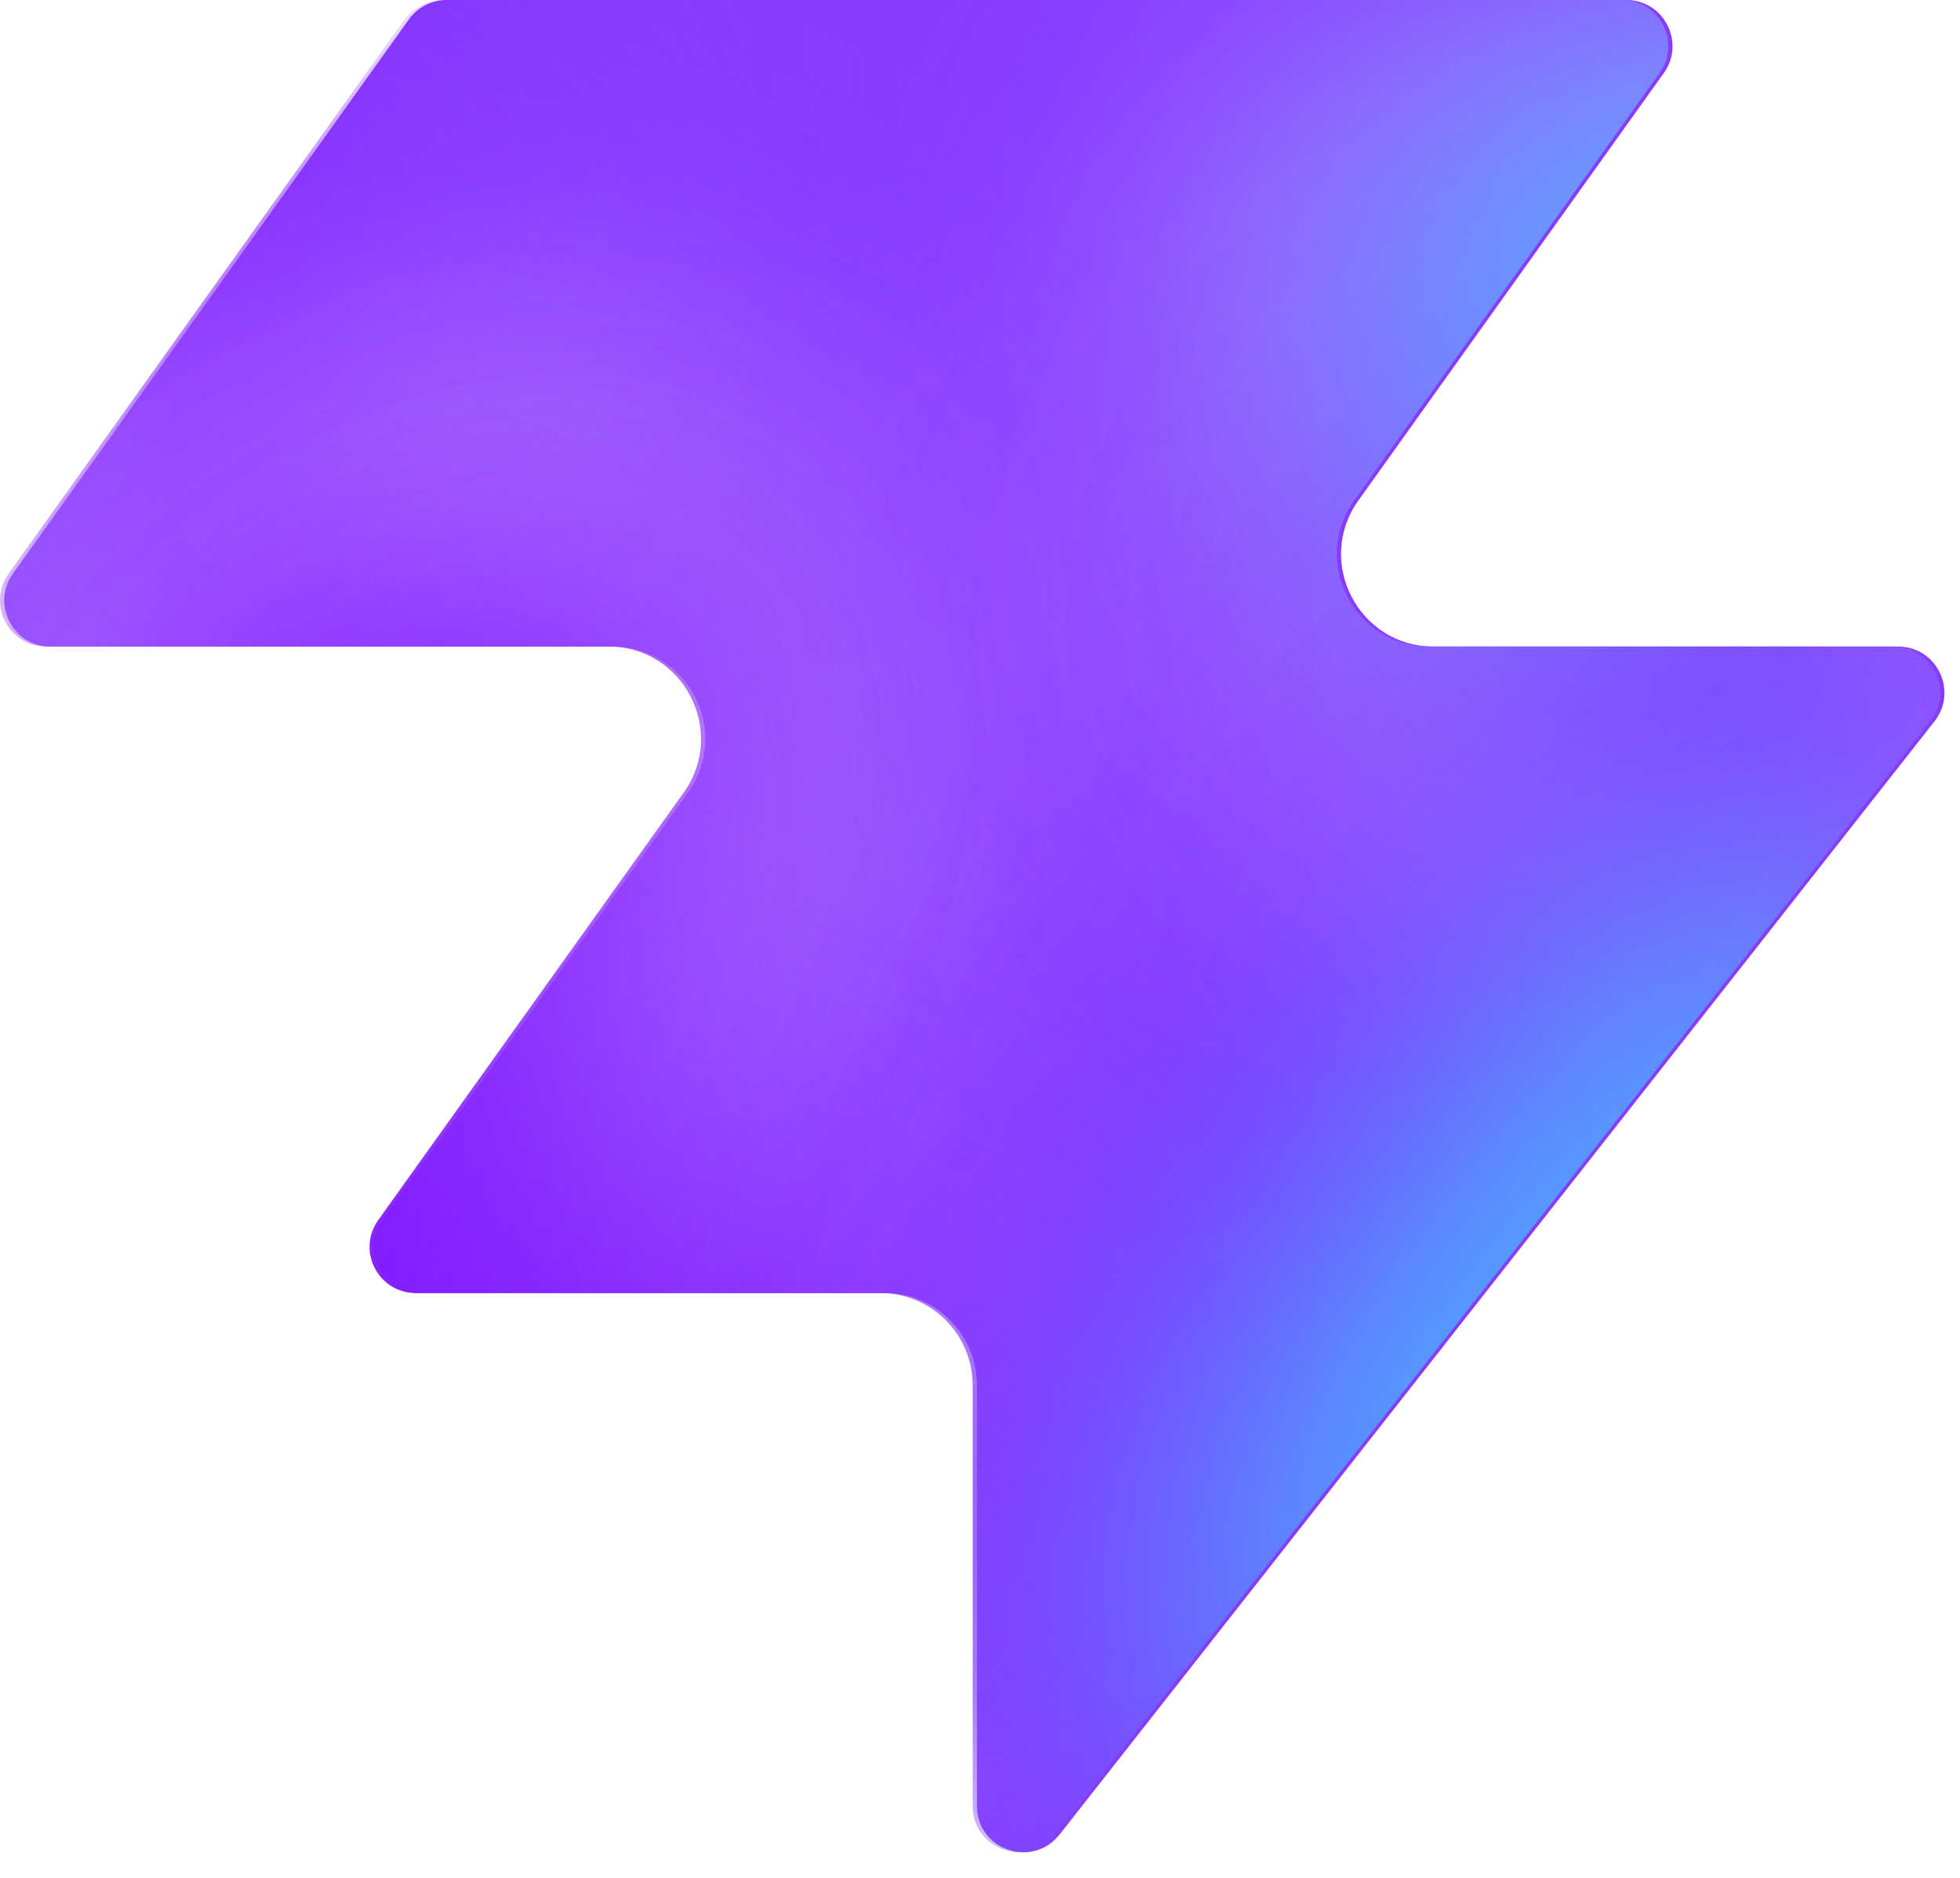
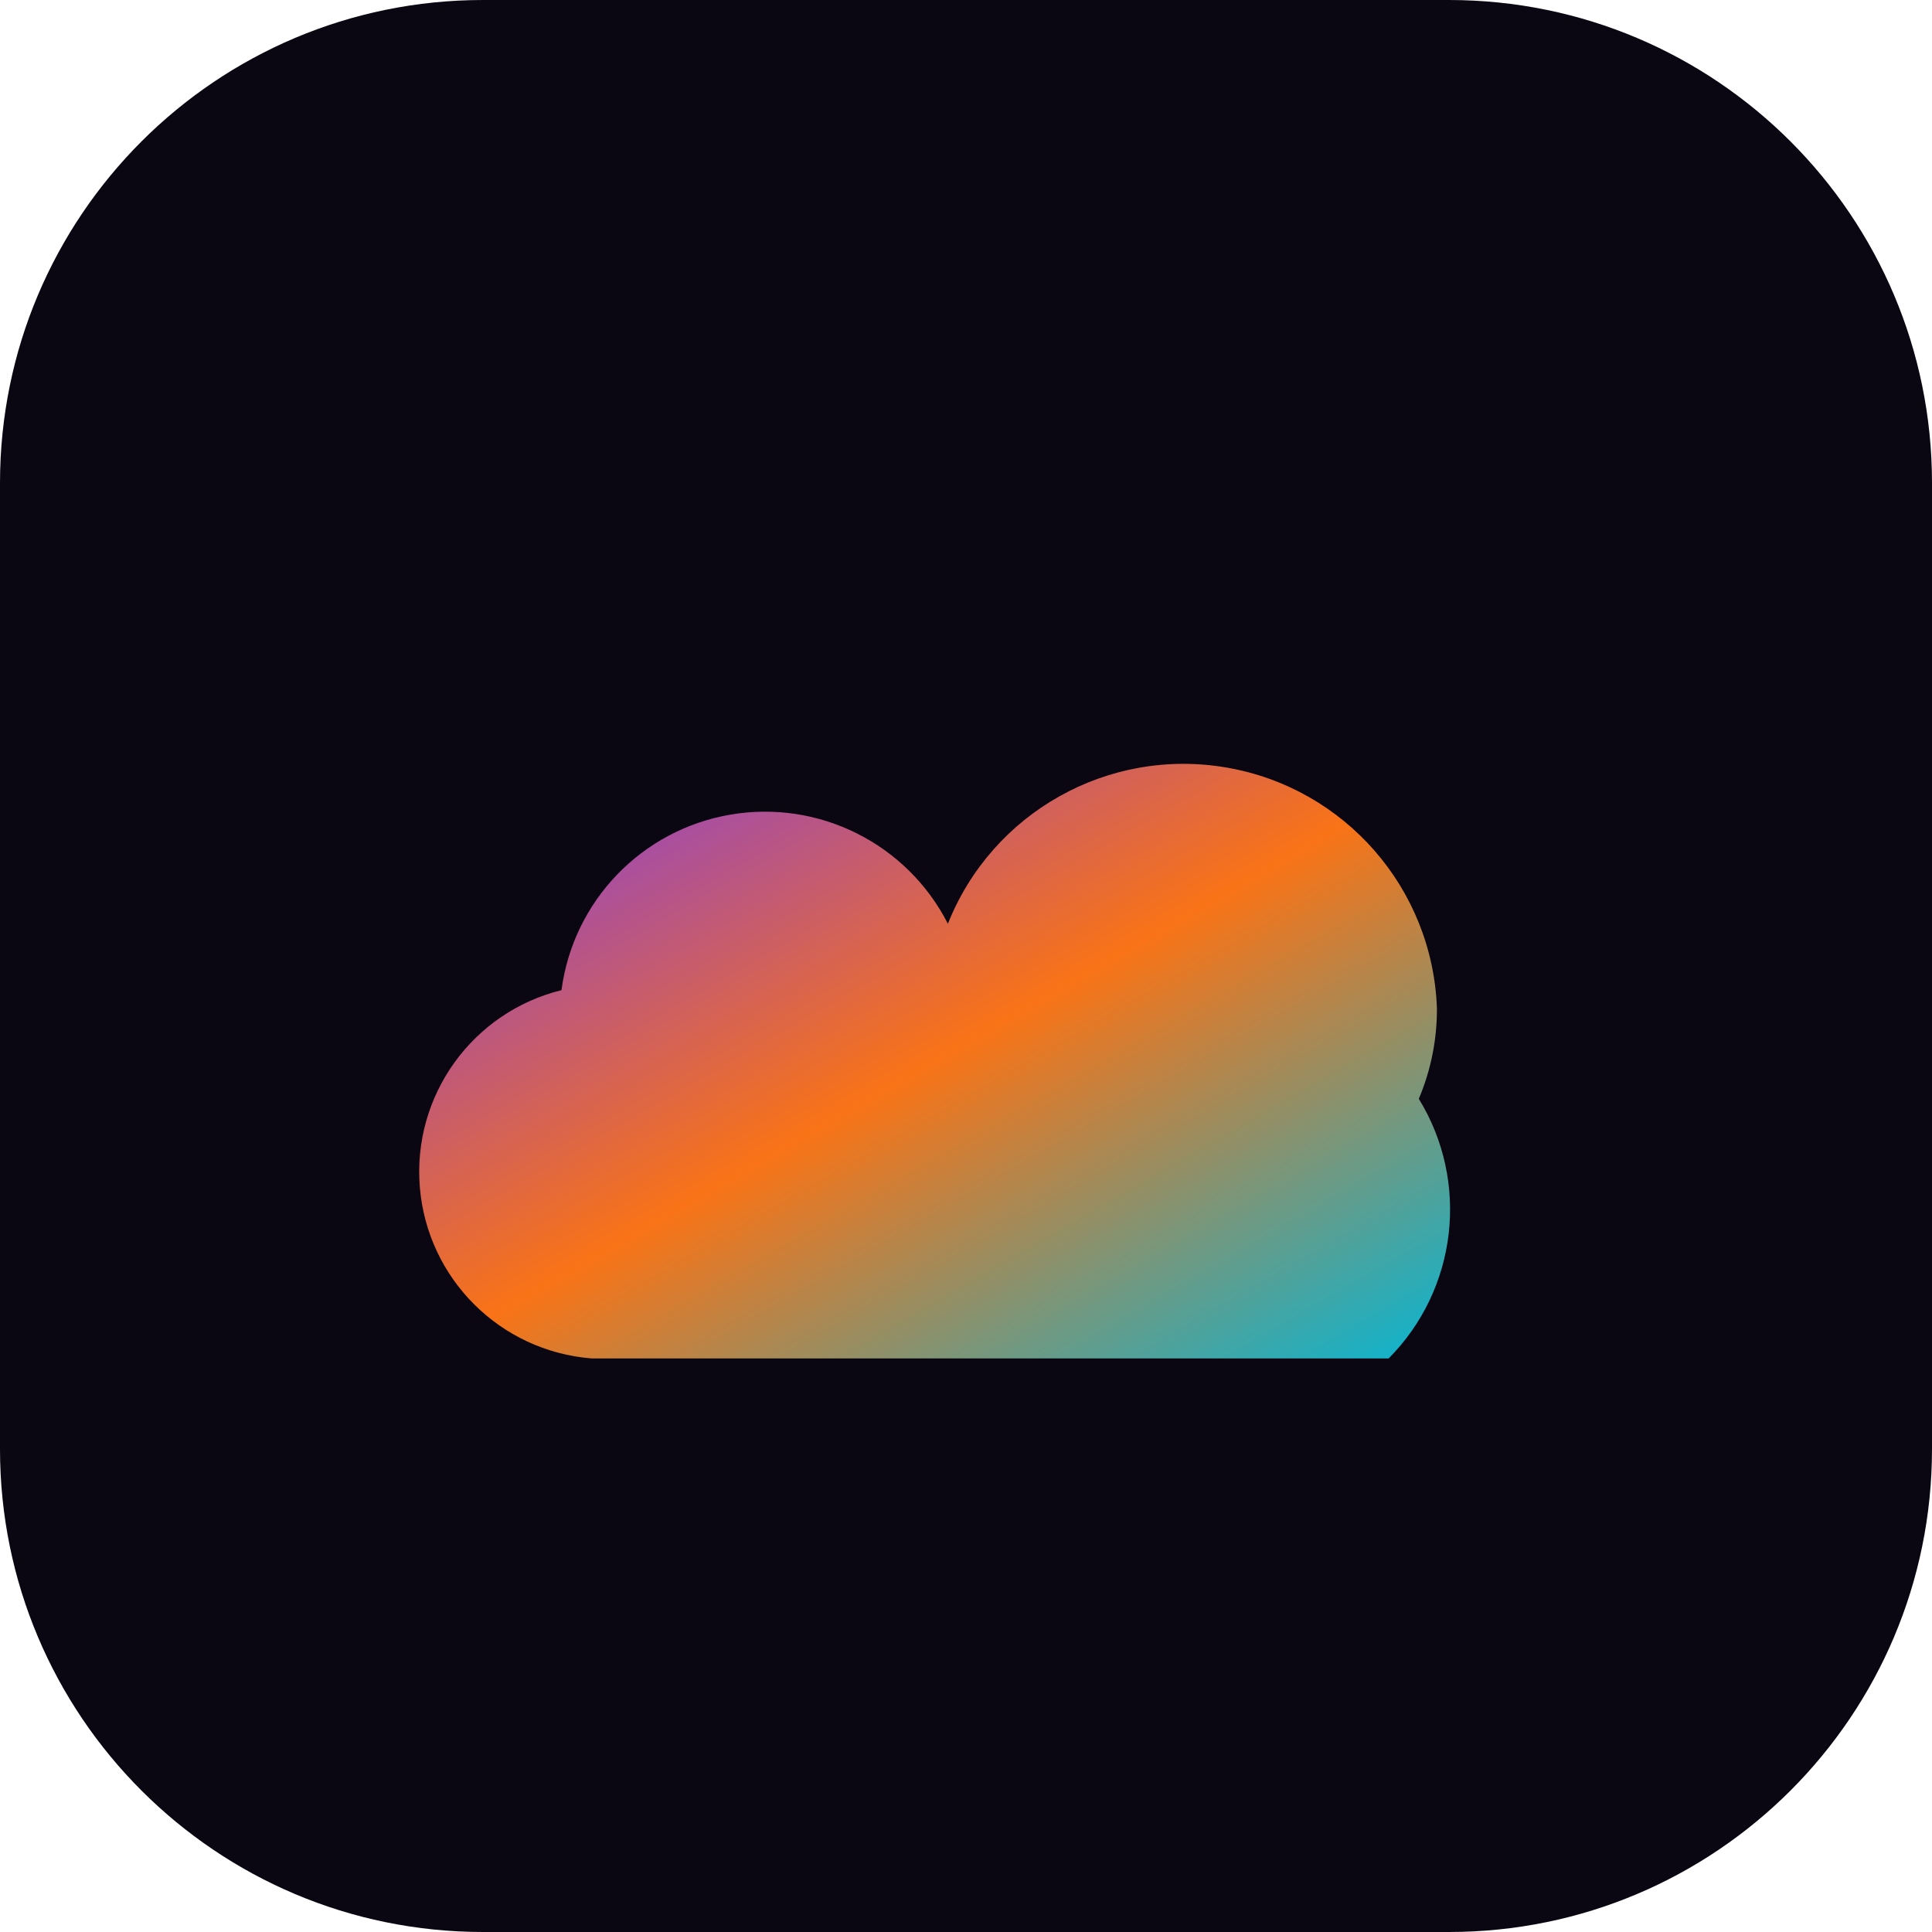
- <svg xmlns="http://www.w3.org/2000/svg" width="48" height="46" fill="none" viewBox="0 0 48 46">
-   <path fill="#863bff" d="M25.946 44.938c-.664.845-2.021.375-2.021-.698V33.937a2.26 2.26 0 0 0-2.262-2.262H10.287c-.92 0-1.456-1.04-.92-1.788l7.48-10.471c1.07-1.497 0-3.578-1.842-3.578H1.237c-.92 0-1.456-1.04-.92-1.788L10.013.474c.214-.297.556-.474.92-.474h28.894c.92 0 1.456 1.04.92 1.788l-7.48 10.471c-1.07 1.498 0 3.579 1.842 3.579h11.377c.943 0 1.473 1.088.89 1.83L25.947 44.94z" style="fill:#863bff;fill:color(display-p3 .525 .23 1);fill-opacity:1" />
-   <mask id="a" width="48" height="46" x="0" y="0" maskUnits="userSpaceOnUse" style="mask-type:alpha">
-     <path fill="#000" d="M25.842 44.938c-.664.844-2.021.375-2.021-.698V33.937a2.26 2.26 0 0 0-2.262-2.262H10.183c-.92 0-1.456-1.04-.92-1.788l7.48-10.471c1.07-1.498 0-3.579-1.842-3.579H1.133c-.92 0-1.456-1.04-.92-1.787L9.91.473c.214-.297.556-.474.92-.474h28.894c.92 0 1.456 1.04.92 1.788l-7.48 10.471c-1.07 1.498 0 3.578 1.842 3.578h11.377c.943 0 1.473 1.088.89 1.832L25.843 44.94z" style="fill:#000;fill-opacity:1" />
-   </mask>
-   <g mask="url(#a)">
-     <g filter="url(#b)">
-       <ellipse cx="5.508" cy="14.704" fill="#ede6ff" rx="5.508" ry="14.704" style="fill:#ede6ff;fill:color(display-p3 .927 .903 1);fill-opacity:1" transform="matrix(.00324 1 1 -.00324 -4.47 31.516)" />
-     </g>
-     <g filter="url(#c)">
-       <ellipse cx="10.399" cy="29.851" fill="#ede6ff" rx="10.399" ry="29.851" style="fill:#ede6ff;fill:color(display-p3 .927 .903 1);fill-opacity:1" transform="matrix(.00324 1 1 -.00324 -39.328 7.883)" />
-     </g>
-     <g filter="url(#d)">
-       <ellipse cx="5.508" cy="30.487" fill="#7e14ff" rx="5.508" ry="30.487" style="fill:#7e14ff;fill:color(display-p3 .492 .077 1);fill-opacity:1" transform="rotate(89.814 -25.913 -14.639)scale(1 -1)" />
-     </g>
-     <g filter="url(#e)">
-       <ellipse cx="5.508" cy="30.599" fill="#7e14ff" rx="5.508" ry="30.599" style="fill:#7e14ff;fill:color(display-p3 .492 .077 1);fill-opacity:1" transform="rotate(89.814 -32.644 -3.334)scale(1 -1)" />
-     </g>
-     <g filter="url(#f)">
-       <ellipse cx="5.508" cy="30.599" fill="#7e14ff" rx="5.508" ry="30.599" style="fill:#7e14ff;fill:color(display-p3 .492 .077 1);fill-opacity:1" transform="matrix(.00324 1 1 -.00324 -34.34 30.47)" />
-     </g>
-     <g filter="url(#g)">
-       <ellipse cx="14.072" cy="22.078" fill="#ede6ff" rx="14.072" ry="22.078" style="fill:#ede6ff;fill:color(display-p3 .927 .903 1);fill-opacity:1" transform="rotate(93.35 24.506 48.493)scale(-1 1)" />
-     </g>
-     <g filter="url(#h)">
-       <ellipse cx="3.47" cy="21.501" fill="#7e14ff" rx="3.47" ry="21.501" style="fill:#7e14ff;fill:color(display-p3 .492 .077 1);fill-opacity:1" transform="rotate(89.009 28.708 47.59)scale(-1 1)" />
-     </g>
-     <g filter="url(#i)">
-       <ellipse cx="3.47" cy="21.501" fill="#7e14ff" rx="3.47" ry="21.501" style="fill:#7e14ff;fill:color(display-p3 .492 .077 1);fill-opacity:1" transform="rotate(89.009 28.708 47.59)scale(-1 1)" />
-     </g>
-     <g filter="url(#j)">
-       <ellipse cx=".387" cy="8.972" fill="#7e14ff" rx="4.407" ry="29.108" style="fill:#7e14ff;fill:color(display-p3 .492 .077 1);fill-opacity:1" transform="rotate(39.51 .387 8.972)" />
-     </g>
-     <g filter="url(#k)">
-       <ellipse cx="47.523" cy="-6.092" fill="#7e14ff" rx="4.407" ry="29.108" style="fill:#7e14ff;fill:color(display-p3 .492 .077 1);fill-opacity:1" transform="rotate(37.892 47.523 -6.092)" />
-     </g>
-     <g filter="url(#l)">
-       <ellipse cx="41.412" cy="6.333" fill="#47bfff" rx="5.971" ry="9.665" style="fill:#47bfff;fill:color(display-p3 .28 .748 1);fill-opacity:1" transform="rotate(37.892 41.412 6.333)" />
-     </g>
-     <g filter="url(#m)">
-       <ellipse cx="-1.879" cy="38.332" fill="#7e14ff" rx="4.407" ry="29.108" style="fill:#7e14ff;fill:color(display-p3 .492 .077 1);fill-opacity:1" transform="rotate(37.892 -1.88 38.332)" />
-     </g>
-     <g filter="url(#n)">
-       <ellipse cx="-1.879" cy="38.332" fill="#7e14ff" rx="4.407" ry="29.108" style="fill:#7e14ff;fill:color(display-p3 .492 .077 1);fill-opacity:1" transform="rotate(37.892 -1.88 38.332)" />
-     </g>
-     <g filter="url(#o)">
-       <ellipse cx="35.651" cy="29.907" fill="#7e14ff" rx="4.407" ry="29.108" style="fill:#7e14ff;fill:color(display-p3 .492 .077 1);fill-opacity:1" transform="rotate(37.892 35.651 29.907)" />
-     </g>
-     <g filter="url(#p)">
-       <ellipse cx="38.418" cy="32.4" fill="#47bfff" rx="5.971" ry="15.297" style="fill:#47bfff;fill:color(display-p3 .28 .748 1);fill-opacity:1" transform="rotate(37.892 38.418 32.4)" />
-     </g>
-   </g>
+ <svg xmlns="http://www.w3.org/2000/svg" viewBox="0 0 32 32" role="img" aria-label="CloudPix">
  <defs>
-     <filter id="b" width="60.045" height="41.654" x="-19.77" y="16.149" color-interpolation-filters="sRGB" filterUnits="userSpaceOnUse">
-       <feFlood flood-opacity="0" result="BackgroundImageFix" />
-       <feBlend in="SourceGraphic" in2="BackgroundImageFix" result="shape" />
-       <feGaussianBlur result="effect1_foregroundBlur_2002_17158" stdDeviation="7.659" />
-     </filter>
-     <filter id="c" width="90.34" height="51.437" x="-54.613" y="-7.533" color-interpolation-filters="sRGB" filterUnits="userSpaceOnUse">
-       <feFlood flood-opacity="0" result="BackgroundImageFix" />
-       <feBlend in="SourceGraphic" in2="BackgroundImageFix" result="shape" />
-       <feGaussianBlur result="effect1_foregroundBlur_2002_17158" stdDeviation="7.659" />
-     </filter>
-     <filter id="d" width="79.355" height="29.4" x="-49.64" y="2.03" color-interpolation-filters="sRGB" filterUnits="userSpaceOnUse">
-       <feFlood flood-opacity="0" result="BackgroundImageFix" />
-       <feBlend in="SourceGraphic" in2="BackgroundImageFix" result="shape" />
-       <feGaussianBlur result="effect1_foregroundBlur_2002_17158" stdDeviation="4.596" />
-     </filter>
-     <filter id="e" width="79.579" height="29.4" x="-45.045" y="20.029" color-interpolation-filters="sRGB" filterUnits="userSpaceOnUse">
-       <feFlood flood-opacity="0" result="BackgroundImageFix" />
-       <feBlend in="SourceGraphic" in2="BackgroundImageFix" result="shape" />
-       <feGaussianBlur result="effect1_foregroundBlur_2002_17158" stdDeviation="4.596" />
-     </filter>
-     <filter id="f" width="79.579" height="29.4" x="-43.513" y="21.178" color-interpolation-filters="sRGB" filterUnits="userSpaceOnUse">
-       <feFlood flood-opacity="0" result="BackgroundImageFix" />
-       <feBlend in="SourceGraphic" in2="BackgroundImageFix" result="shape" />
-       <feGaussianBlur result="effect1_foregroundBlur_2002_17158" stdDeviation="4.596" />
-     </filter>
-     <filter id="g" width="74.749" height="58.852" x="15.756" y="-17.901" color-interpolation-filters="sRGB" filterUnits="userSpaceOnUse">
-       <feFlood flood-opacity="0" result="BackgroundImageFix" />
-       <feBlend in="SourceGraphic" in2="BackgroundImageFix" result="shape" />
-       <feGaussianBlur result="effect1_foregroundBlur_2002_17158" stdDeviation="7.659" />
-     </filter>
-     <filter id="h" width="61.377" height="25.362" x="23.548" y="2.284" color-interpolation-filters="sRGB" filterUnits="userSpaceOnUse">
-       <feFlood flood-opacity="0" result="BackgroundImageFix" />
-       <feBlend in="SourceGraphic" in2="BackgroundImageFix" result="shape" />
-       <feGaussianBlur result="effect1_foregroundBlur_2002_17158" stdDeviation="4.596" />
-     </filter>
-     <filter id="i" width="61.377" height="25.362" x="23.548" y="2.284" color-interpolation-filters="sRGB" filterUnits="userSpaceOnUse">
-       <feFlood flood-opacity="0" result="BackgroundImageFix" />
-       <feBlend in="SourceGraphic" in2="BackgroundImageFix" result="shape" />
-       <feGaussianBlur result="effect1_foregroundBlur_2002_17158" stdDeviation="4.596" />
-     </filter>
-     <filter id="j" width="56.045" height="63.649" x="-27.636" y="-22.853" color-interpolation-filters="sRGB" filterUnits="userSpaceOnUse">
-       <feFlood flood-opacity="0" result="BackgroundImageFix" />
-       <feBlend in="SourceGraphic" in2="BackgroundImageFix" result="shape" />
-       <feGaussianBlur result="effect1_foregroundBlur_2002_17158" stdDeviation="4.596" />
-     </filter>
-     <filter id="k" width="54.814" height="64.646" x="20.116" y="-38.415" color-interpolation-filters="sRGB" filterUnits="userSpaceOnUse">
-       <feFlood flood-opacity="0" result="BackgroundImageFix" />
-       <feBlend in="SourceGraphic" in2="BackgroundImageFix" result="shape" />
-       <feGaussianBlur result="effect1_foregroundBlur_2002_17158" stdDeviation="4.596" />
-     </filter>
-     <filter id="l" width="33.541" height="35.313" x="24.641" y="-11.323" color-interpolation-filters="sRGB" filterUnits="userSpaceOnUse">
-       <feFlood flood-opacity="0" result="BackgroundImageFix" />
-       <feBlend in="SourceGraphic" in2="BackgroundImageFix" result="shape" />
-       <feGaussianBlur result="effect1_foregroundBlur_2002_17158" stdDeviation="4.596" />
-     </filter>
-     <filter id="m" width="54.814" height="64.646" x="-29.286" y="6.009" color-interpolation-filters="sRGB" filterUnits="userSpaceOnUse">
-       <feFlood flood-opacity="0" result="BackgroundImageFix" />
-       <feBlend in="SourceGraphic" in2="BackgroundImageFix" result="shape" />
-       <feGaussianBlur result="effect1_foregroundBlur_2002_17158" stdDeviation="4.596" />
-     </filter>
-     <filter id="n" width="54.814" height="64.646" x="-29.286" y="6.009" color-interpolation-filters="sRGB" filterUnits="userSpaceOnUse">
-       <feFlood flood-opacity="0" result="BackgroundImageFix" />
-       <feBlend in="SourceGraphic" in2="BackgroundImageFix" result="shape" />
-       <feGaussianBlur result="effect1_foregroundBlur_2002_17158" stdDeviation="4.596" />
-     </filter>
-     <filter id="o" width="54.814" height="64.646" x="8.244" y="-2.416" color-interpolation-filters="sRGB" filterUnits="userSpaceOnUse">
-       <feFlood flood-opacity="0" result="BackgroundImageFix" />
-       <feBlend in="SourceGraphic" in2="BackgroundImageFix" result="shape" />
-       <feGaussianBlur result="effect1_foregroundBlur_2002_17158" stdDeviation="4.596" />
-     </filter>
-     <filter id="p" width="39.409" height="43.623" x="18.713" y="10.588" color-interpolation-filters="sRGB" filterUnits="userSpaceOnUse">
-       <feFlood flood-opacity="0" result="BackgroundImageFix" />
-       <feBlend in="SourceGraphic" in2="BackgroundImageFix" result="shape" />
-       <feGaussianBlur result="effect1_foregroundBlur_2002_17158" stdDeviation="4.596" />
-     </filter>
+     <linearGradient id="cp" x1="0%" y1="0%" x2="100%" y2="100%">
+       <stop offset="0%" stop-color="#7c3aed" />
+       <stop offset="50%" stop-color="#f97316" />
+       <stop offset="100%" stop-color="#06b6d4" />
+     </linearGradient>
  </defs>
+   <rect width="32" height="32" rx="8" fill="#0a0612" />
+   <path fill="url(#cp)" d="M23.5 18.2a3.8 3.8 0 0 0 .3-1.5 4.2 4.2 0 0 0-8.1-1.4 3.4 3.4 0 0 0-6.4 1.1 3.1 3.1 0 0 0 .5 6.1h13.2a3.5 3.5 0 0 0 .5-4.3z" />
</svg>
